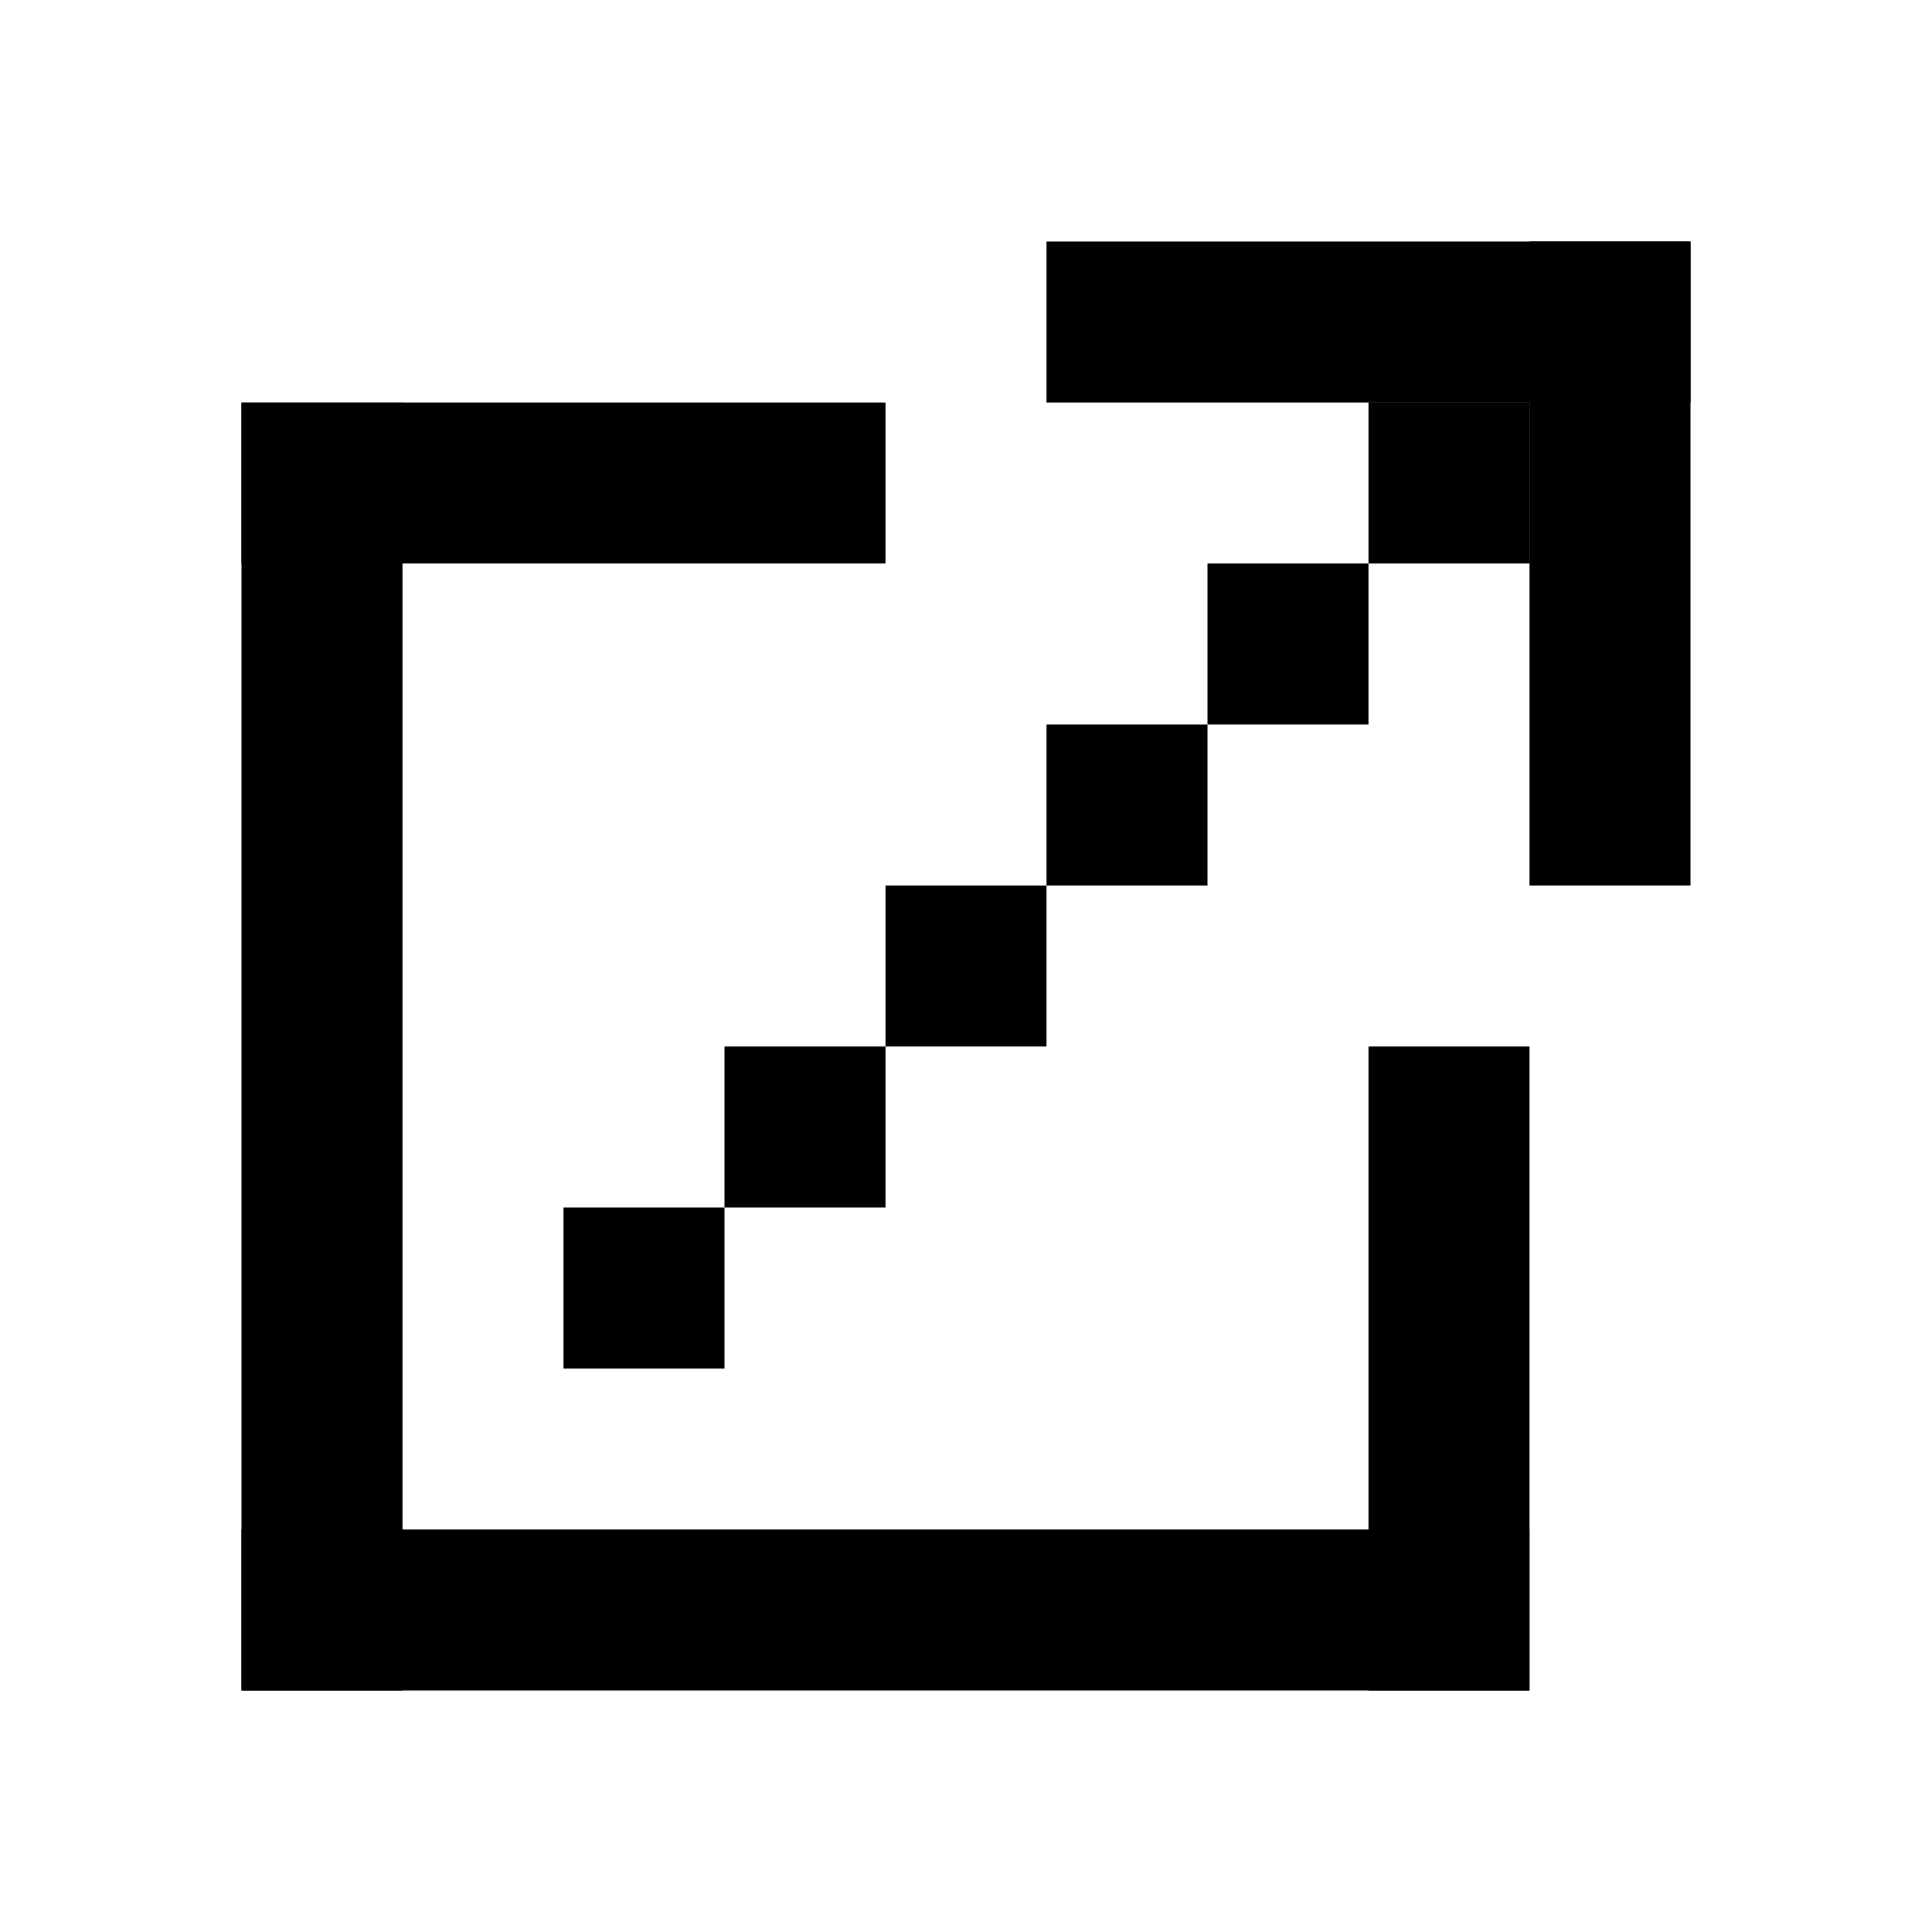
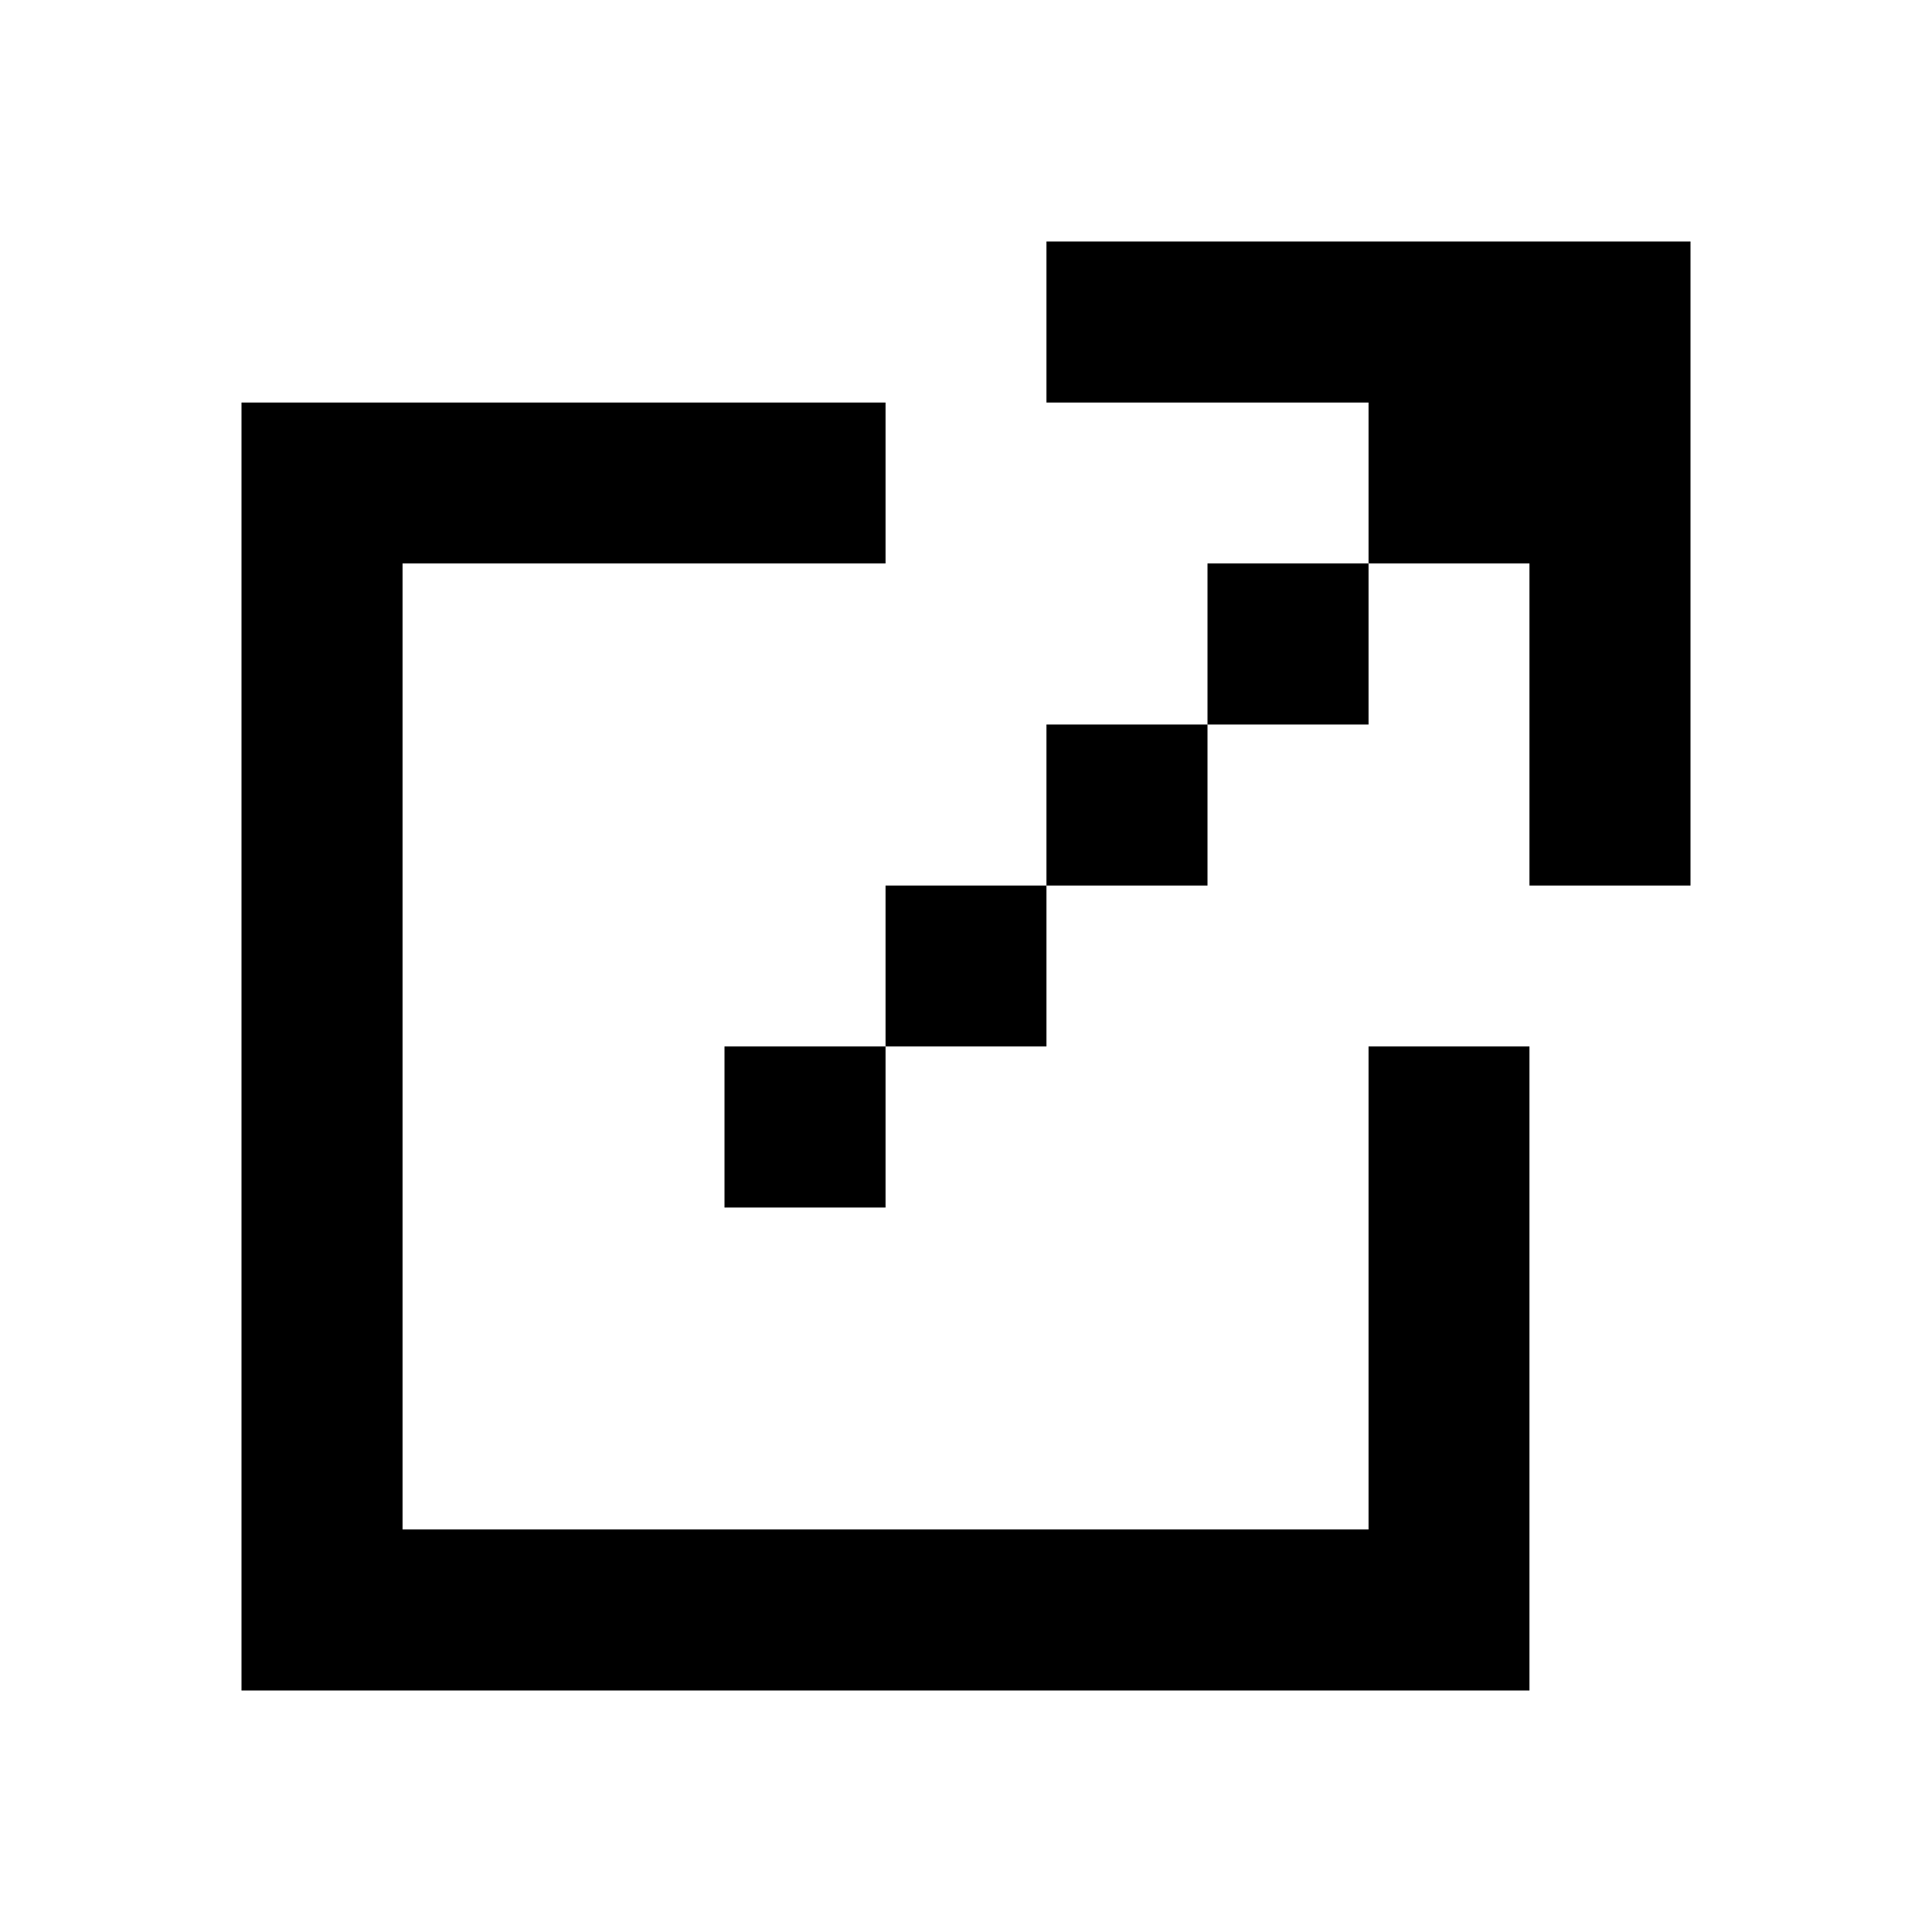
- <svg xmlns="http://www.w3.org/2000/svg" width="24" height="24" viewBox="0 0 24 24" fill="none">
-   <path d="M11 5H3V7H11V5Z" fill="currentColor" />
-   <path d="M5 5H3V21H5V5Z" fill="currentColor" />
-   <path d="M19 19H3V21H19V19Z" fill="currentColor" />
-   <path d="M19 13H17V21H19V13Z" fill="currentColor" />
-   <path d="M9 15H7V17H9V15Z" fill="currentColor" />
-   <path d="M11 13H9V15H11V13Z" fill="currentColor" />
-   <path d="M13 11H11V13H13V11Z" fill="currentColor" />
-   <path d="M15 9H13V11H15V9Z" fill="currentColor" />
-   <path d="M17 7H15V9H17V7Z" fill="currentColor" />
-   <path d="M19 5H17V7H19V5Z" fill="currentColor" />
-   <path d="M21 3H19V11H21V3Z" fill="currentColor" />
-   <path d="M21 3H13V5H21V3Z" fill="currentColor" />
+ <svg xmlns="http://www.w3.org/2000/svg" width="24" height="24" fill="none">
+   <path d="M21 11V3h-8v2h4v2h-2v2h-2v2h-2v2H9v2h2v-2h2v-2h2V9h2V7h2v4h2zM11 5H3v16h16v-8h-2v6H5V7h6V5z" fill="currentColor" />
</svg>
